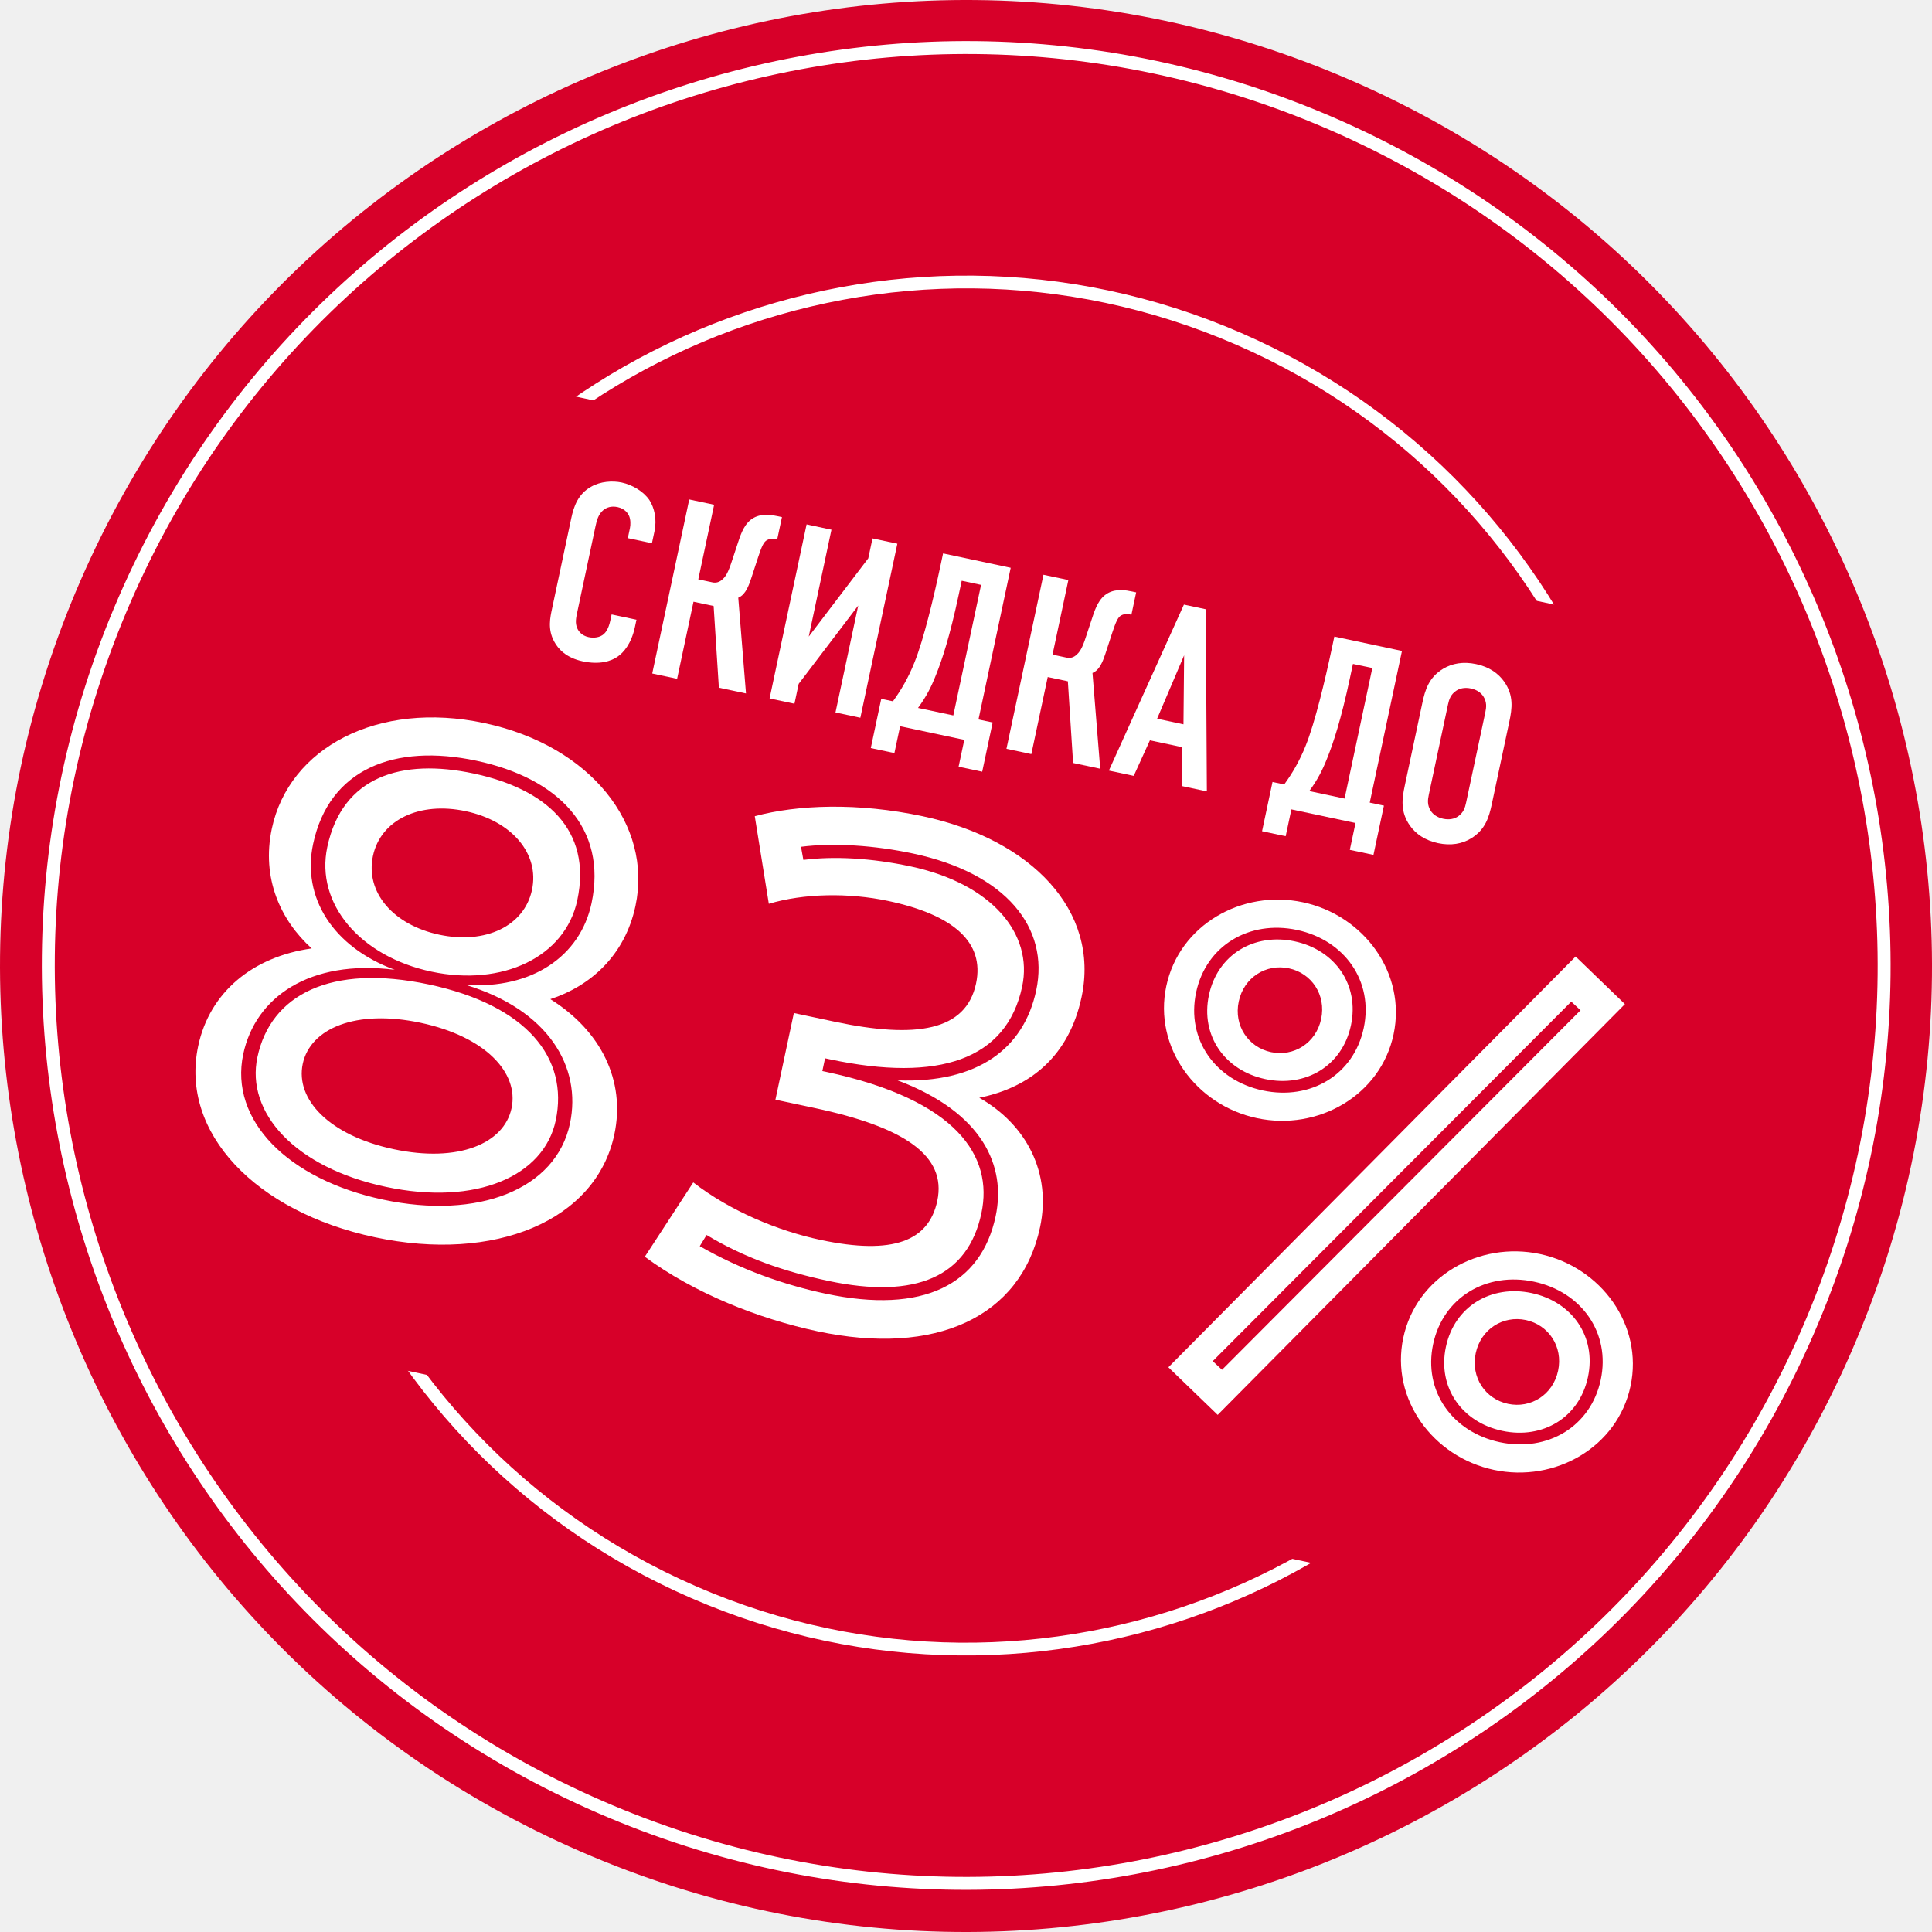
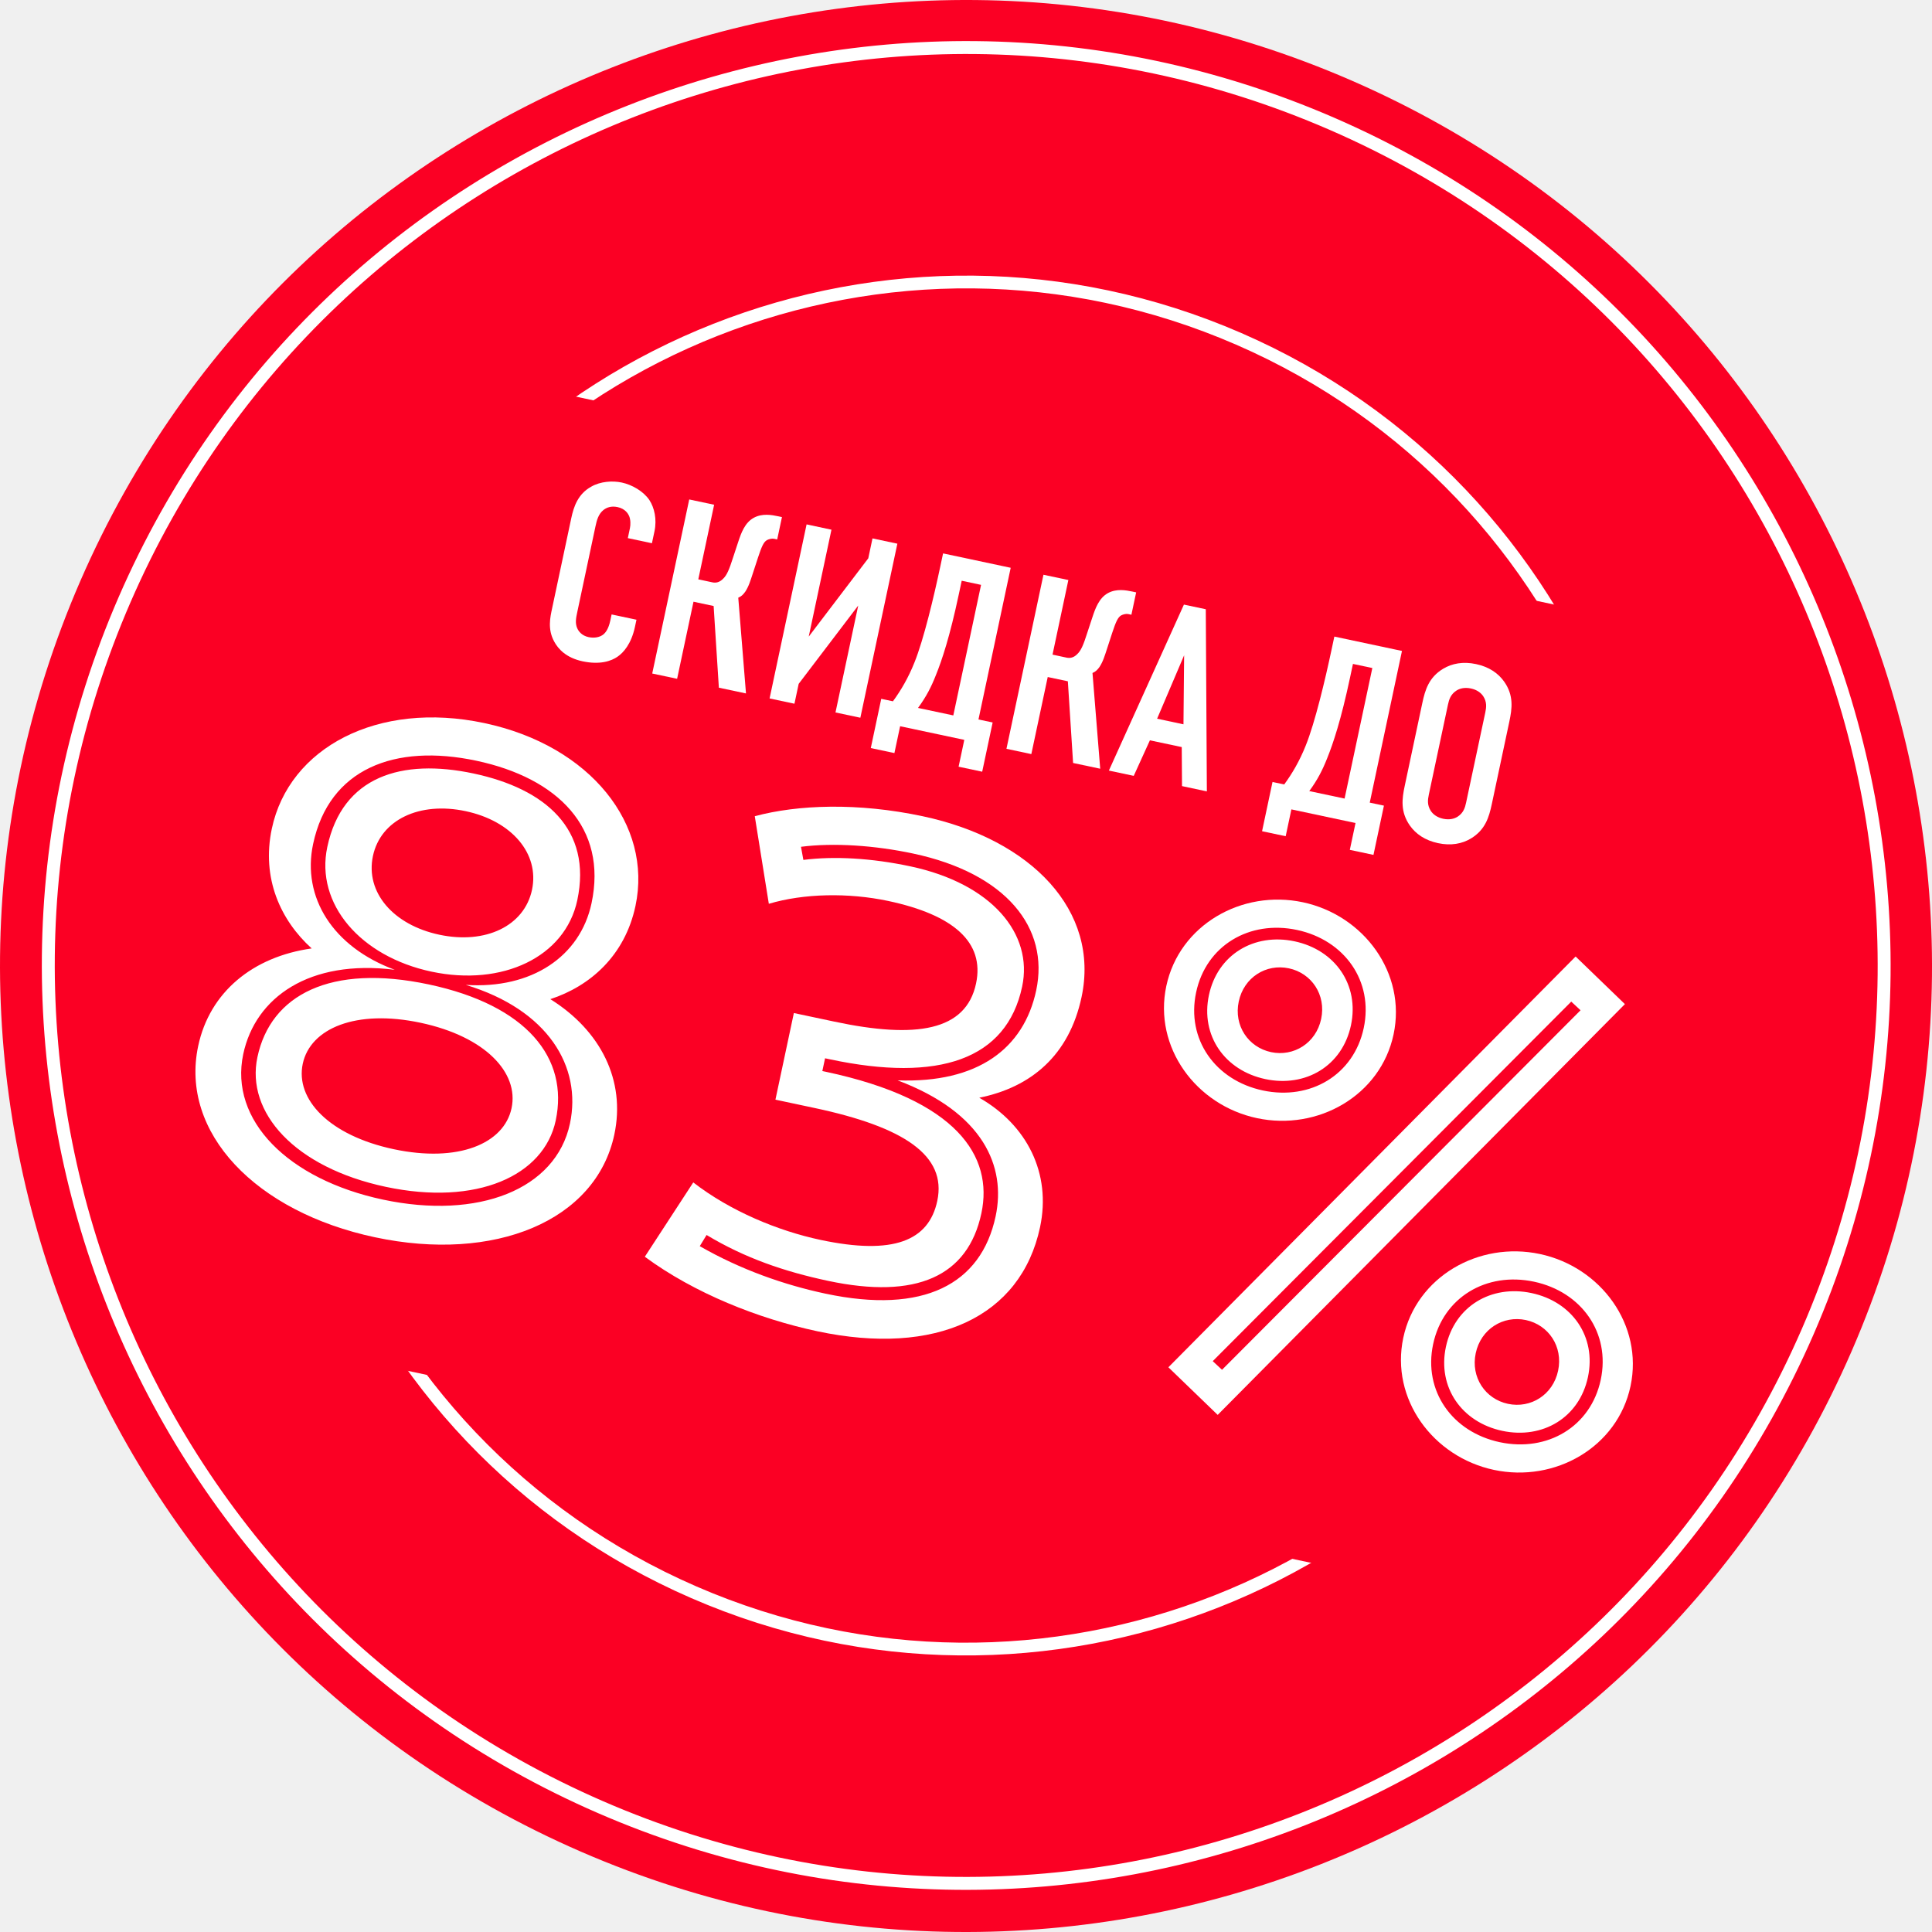
<svg viewBox="98.179 391.038 91.842 91.842">
  <g>
-     <path style="fill:#D70029;" d="M125.794,479.061c23.252,10.11,50.298-0.543,60.408-23.795   c10.111-23.252-0.543-50.298-23.795-60.409c-23.252-10.11-50.298,0.544-60.408,23.796   C91.888,441.905,102.542,468.951,125.794,479.061" />
+     <path style="fill:#fb0024;" d="M125.794,479.061c23.252,10.11,50.298-0.543,60.408-23.795   c10.111-23.252-0.543-50.298-23.795-60.409c-23.252-10.11-50.298,0.544-60.408,23.796   C91.888,441.905,102.542,468.951,125.794,479.061" />
    <ellipse transform="matrix(0.3987 -0.9171 0.9171 0.3987 -314.0784 394.8748)" style="fill:none;stroke:#FFFFFF;stroke-width:0.606;" cx="144.1" cy="436.96" rx="32.485" ry="32.484" />
-     <rect x="120.928" y="399.627" transform="matrix(0.2079 -0.9781 0.9781 0.2079 -313.942 488.1088)" style="fill:#D70029;" width="46.963" height="76.539" />
+     <rect x="120.928" y="399.627" transform="matrix(0.2079 -0.9781 0.9781 0.2079 -313.942 488.1088)" style="fill:#fb0024;" width="46.963" height="76.539" />
    <ellipse transform="matrix(0.3987 -0.9171 0.9171 0.3987 -314.078 394.8719)" style="fill:none;stroke:#FFFFFF;stroke-width:0.615;" cx="144.1" cy="436.96" rx="43.624" ry="43.624" />
    <g>
      <path style="fill:#FFFFFF;" d="M128.124,416.146c0.035-0.166,0.035-0.4-0.037-0.576c-0.042-0.097-0.175-0.347-0.553-0.427    c-0.308-0.065-0.524,0.024-0.672,0.142c-0.24,0.196-0.314,0.488-0.375,0.772l-0.866,4.078c-0.058,0.271-0.111,0.521-0.003,0.766    c0.058,0.136,0.21,0.354,0.54,0.424c0.261,0.056,0.54,0.016,0.723-0.143c0.077-0.07,0.224-0.237,0.309-0.639l0.063-0.296    l1.182,0.251l-0.073,0.343c-0.174,0.816-0.557,1.229-0.817,1.407c-0.308,0.22-0.852,0.4-1.667,0.228    c-0.78-0.166-1.162-0.581-1.356-0.943c-0.32-0.588-0.187-1.152-0.097-1.577l0.912-4.291c0.116-0.544,0.316-1.144,0.947-1.492    c0.436-0.253,1.013-0.29,1.45-0.197c0.496,0.105,1.035,0.418,1.316,0.835c0.233,0.358,0.364,0.906,0.241,1.484l-0.121,0.567    l-1.146-0.243L128.124,416.146z" />
      <path style="fill:#FFFFFF;" d="M132.127,415.032l-0.753,3.546l0.674,0.144c0.166,0.035,0.334-0.003,0.49-0.156    c0.198-0.18,0.309-0.465,0.491-1.031l0.24-0.728c0.144-0.439,0.319-0.921,0.739-1.153c0.405-0.222,0.857-0.139,1.165-0.073    l0.178,0.038l-0.226,1.063l-0.154-0.033c-0.095-0.02-0.237,0.013-0.336,0.065c-0.155,0.091-0.25,0.305-0.421,0.824l-0.253,0.774    c-0.103,0.313-0.188,0.603-0.354,0.853c-0.106,0.149-0.196,0.229-0.333,0.286l0.367,4.551l-1.289-0.273l-0.249-3.883l-0.957-0.204    l-0.779,3.664l-1.183-0.251l1.759-8.274L132.127,415.032z" />
      <path style="fill:#FFFFFF;" d="M137.704,416.218l-1.08,5.082l2.831-3.722l0.2-0.946l1.182,0.251l-1.759,8.274l-1.182-0.251    l1.081-5.082l-2.831,3.722l-0.201,0.945l-1.182-0.251l1.759-8.274L137.704,416.218z" />
      <path style="fill:#FFFFFF;" d="M145.367,425.382l-0.497,2.341l-1.122-0.238l0.271-1.276l-3.051-0.648l-0.271,1.276l-1.123-0.238    l0.497-2.341l0.556,0.118c0.383-0.524,0.732-1.117,1.023-1.847c0.441-1.092,0.926-3.139,1.232-4.58l0.128-0.604l3.215,0.684    l-1.532,7.211L145.367,425.382z M143.896,418.645l-0.139,0.65c-0.427,2.01-0.801,3.129-1.087,3.834    c-0.215,0.547-0.45,1.017-0.851,1.562l1.678,0.356l1.319-6.206L143.896,418.645z" />
      <path style="fill:#FFFFFF;" d="M148.966,418.611l-0.753,3.546l0.673,0.144c0.167,0.035,0.335-0.003,0.49-0.156    c0.199-0.18,0.31-0.465,0.491-1.031l0.24-0.728c0.144-0.439,0.32-0.921,0.74-1.153c0.405-0.222,0.857-0.139,1.165-0.073    l0.177,0.038l-0.226,1.063l-0.153-0.033c-0.095-0.02-0.237,0.012-0.336,0.065c-0.155,0.091-0.25,0.305-0.422,0.824l-0.252,0.774    c-0.103,0.313-0.188,0.603-0.354,0.853c-0.106,0.149-0.197,0.229-0.333,0.286l0.367,4.551l-1.289-0.273l-0.249-3.883l-0.957-0.203    l-0.779,3.664l-1.183-0.252l1.759-8.274L148.966,418.611z" />
      <path style="fill:#FFFFFF;" d="M154.369,428.407l-0.013-1.855l-1.514-0.321l-0.768,1.689l-1.182-0.251l3.567-7.89l1.04,0.221    l0.051,8.659L154.369,428.407z M154.469,422.189l-1.284,3.014l1.253,0.267L154.469,422.189z" />
      <path style="fill:#FFFFFF;" d="M163.967,429.336l-0.497,2.341l-1.124-0.239l0.271-1.276l-3.049-0.648l-0.271,1.276l-1.123-0.238    l0.497-2.341l0.556,0.118c0.383-0.524,0.731-1.117,1.022-1.846c0.442-1.093,0.927-3.139,1.233-4.581l0.128-0.603l3.215,0.683    l-1.532,7.211L163.967,429.336z M162.495,422.599l-0.139,0.65c-0.427,2.009-0.801,3.128-1.086,3.833    c-0.216,0.547-0.451,1.017-0.852,1.562l1.679,0.356l1.319-6.206L162.495,422.599z" />
      <path style="fill:#FFFFFF;" d="M165.792,424.46c0.133-0.626,0.309-1.219,0.988-1.63c0.426-0.256,0.953-0.354,1.567-0.223    c0.615,0.13,1.057,0.435,1.341,0.841c0.455,0.652,0.374,1.266,0.241,1.892l-0.834,3.925c-0.134,0.627-0.31,1.219-0.99,1.631    c-0.425,0.256-0.951,0.354-1.566,0.223c-0.614-0.131-1.057-0.435-1.342-0.841c-0.454-0.653-0.373-1.266-0.239-1.892    L165.792,424.46z M168.785,424.911c0.053-0.248,0.082-0.501-0.095-0.773c-0.104-0.158-0.293-0.31-0.589-0.372    c-0.295-0.063-0.53-0.002-0.688,0.101c-0.272,0.177-0.35,0.42-0.402,0.668l-0.91,4.279c-0.053,0.248-0.081,0.502,0.096,0.774    c0.103,0.157,0.293,0.309,0.588,0.372c0.296,0.063,0.53,0.001,0.688-0.101c0.272-0.177,0.349-0.421,0.401-0.669L168.785,424.911z" />
    </g>
    <g>
      <path style="fill:#FFFFFF;" d="M128.388,434.102c-0.502,2.363-2.151,3.813-4.048,4.433c2.398,1.497,3.588,3.868,3.043,6.434    c-0.875,4.119-5.705,6.092-11.376,4.886c-5.673-1.205-9.282-4.972-8.407-9.091c0.545-2.565,2.596-4.247,5.396-4.64    c-1.479-1.338-2.396-3.332-1.895-5.695c0.818-3.849,5.035-6.094,10.101-5.018C126.266,426.486,129.206,430.253,128.388,434.102z     M113.063,431.161c-0.538,2.532,0.937,4.893,3.881,5.978c-4.055-0.509-6.628,1.308-7.202,4.009    c-0.668,3.14,2.12,5.955,6.646,6.917c4.523,0.962,8.217-0.477,8.885-3.616c0.574-2.701-1.039-5.407-4.951-6.592    c3.132,0.206,5.438-1.35,5.977-3.882c0.761-3.578-1.593-5.949-5.475-6.774C116.938,426.375,113.823,427.583,113.063,431.161z     M110.416,441.291c0.631-2.971,3.485-4.446,8.146-3.456c4.658,0.99,6.665,3.499,6.034,6.47c-0.56,2.633-3.758,4.07-8.079,3.152    C112.194,446.538,109.856,443.924,110.416,441.291z M122.497,443.718c0.359-1.688-1.252-3.406-4.323-4.06    c-3.073-0.653-5.243,0.262-5.603,1.949c-0.358,1.688,1.252,3.407,4.325,4.061C119.968,446.32,122.139,445.405,122.497,443.718z     M113.737,431.305c0.718-3.376,3.545-4.222,6.955-3.497c3.409,0.725,5.647,2.647,4.93,6.023c-0.574,2.7-3.557,4.114-6.932,3.396    C115.313,436.51,113.163,434.006,113.737,431.305z M123.469,433.338c0.365-1.722-0.963-3.274-3.156-3.74    c-2.195-0.467-4.041,0.411-4.406,2.133c-0.366,1.723,0.962,3.274,3.157,3.741C121.257,435.938,123.103,435.061,123.469,433.338z" />
      <path style="fill:#FFFFFF;" d="M147.62,449.375c-0.911,4.287-4.976,6.141-10.58,4.949c-2.802-0.596-5.86-1.81-8.208-3.544    l2.303-3.533c1.758,1.362,4.027,2.303,6.052,2.733c3.479,0.739,5.146,0.035,5.548-1.855c0.459-2.161-1.583-3.513-5.837-4.417    l-1.857-0.395l0.876-4.118l1.924,0.408c3.884,0.826,6.257,0.448,6.737-1.813c0.416-1.958-1.07-3.263-4.177-3.923    c-1.891-0.401-4.017-0.36-5.674,0.135l-0.668-4.164c2.058-0.552,4.902-0.652,7.975,0c5.199,1.105,8.428,4.509,7.56,8.595    c-0.588,2.768-2.394,4.289-4.863,4.788C146.995,444.514,148.165,446.81,147.62,449.375z M147.438,438.115    c0.631-2.971-1.43-5.562-5.852-6.502c-1.823-0.388-3.771-0.52-5.33-0.321l0.113,0.624c1.451-0.186,3.229-0.09,5.087,0.306    c3.883,0.825,5.845,3.218,5.313,5.717c-0.739,3.478-3.969,4.555-9.133,3.457l-0.236-0.05l-0.129,0.607l0.168,0.035    c6.246,1.328,7.967,4.023,7.393,6.724c-0.639,3.005-3.095,4.105-7.282,3.216c-2.093-0.445-3.968-1.09-5.782-2.182l-0.324,0.531    c1.949,1.119,4.019,1.842,5.977,2.258c4.659,0.99,7.398-0.438,8.088-3.68c0.502-2.363-0.578-4.922-4.661-6.46    C144.662,442.536,146.849,440.884,147.438,438.115z" />
      <path style="fill:#FFFFFF;" d="M157.933,444.192c-2.903-0.617-4.928-3.376-4.311-6.28c0.617-2.902,3.589-4.601,6.492-3.983    s4.929,3.377,4.312,6.28S160.836,444.809,157.933,444.192z M153.721,456.035l19.359-19.527l2.343,2.263l-19.358,19.527    L153.721,456.035z M159.834,435.245c-2.262-0.48-4.321,0.74-4.795,2.969c-0.474,2.228,0.911,4.181,3.173,4.662    c2.263,0.48,4.321-0.74,4.795-2.969S162.097,435.727,159.834,435.245z M159.72,435.786c1.924,0.409,3.089,2.067,2.68,3.992    s-2.148,2.966-4.072,2.557c-1.925-0.409-3.089-2.067-2.68-3.992C156.057,436.419,157.795,435.377,159.72,435.786z     M156.271,456.154l17.043-17.091l-0.442-0.411l-17.042,17.091L156.271,456.154z M158.6,441.053    c1.081,0.229,2.139-0.429,2.383-1.576c0.244-1.148-0.455-2.179-1.536-2.408c-1.08-0.229-2.137,0.428-2.381,1.576    C156.821,439.792,157.52,440.822,158.6,441.053z M169.198,460.913c-2.903-0.617-4.928-3.376-4.311-6.279s3.589-4.602,6.492-3.984    c2.904,0.617,4.928,3.377,4.311,6.28S172.103,461.53,169.198,460.913z M171.101,451.966c-2.262-0.48-4.321,0.741-4.795,2.97    c-0.474,2.228,0.911,4.181,3.173,4.661s4.321-0.74,4.795-2.968C174.747,454.4,173.362,452.447,171.101,451.966z M170.985,452.507    c1.925,0.409,3.09,2.068,2.681,3.992c-0.409,1.925-2.147,2.967-4.072,2.558c-1.924-0.409-3.09-2.068-2.681-3.992    C167.322,453.14,169.062,452.098,170.985,452.507z M169.866,457.773c1.08,0.23,2.138-0.428,2.381-1.575    c0.244-1.148-0.454-2.179-1.534-2.409c-1.08-0.229-2.138,0.429-2.382,1.576C168.088,456.513,168.786,457.544,169.866,457.773z" />
    </g>
  </g>
</svg>
